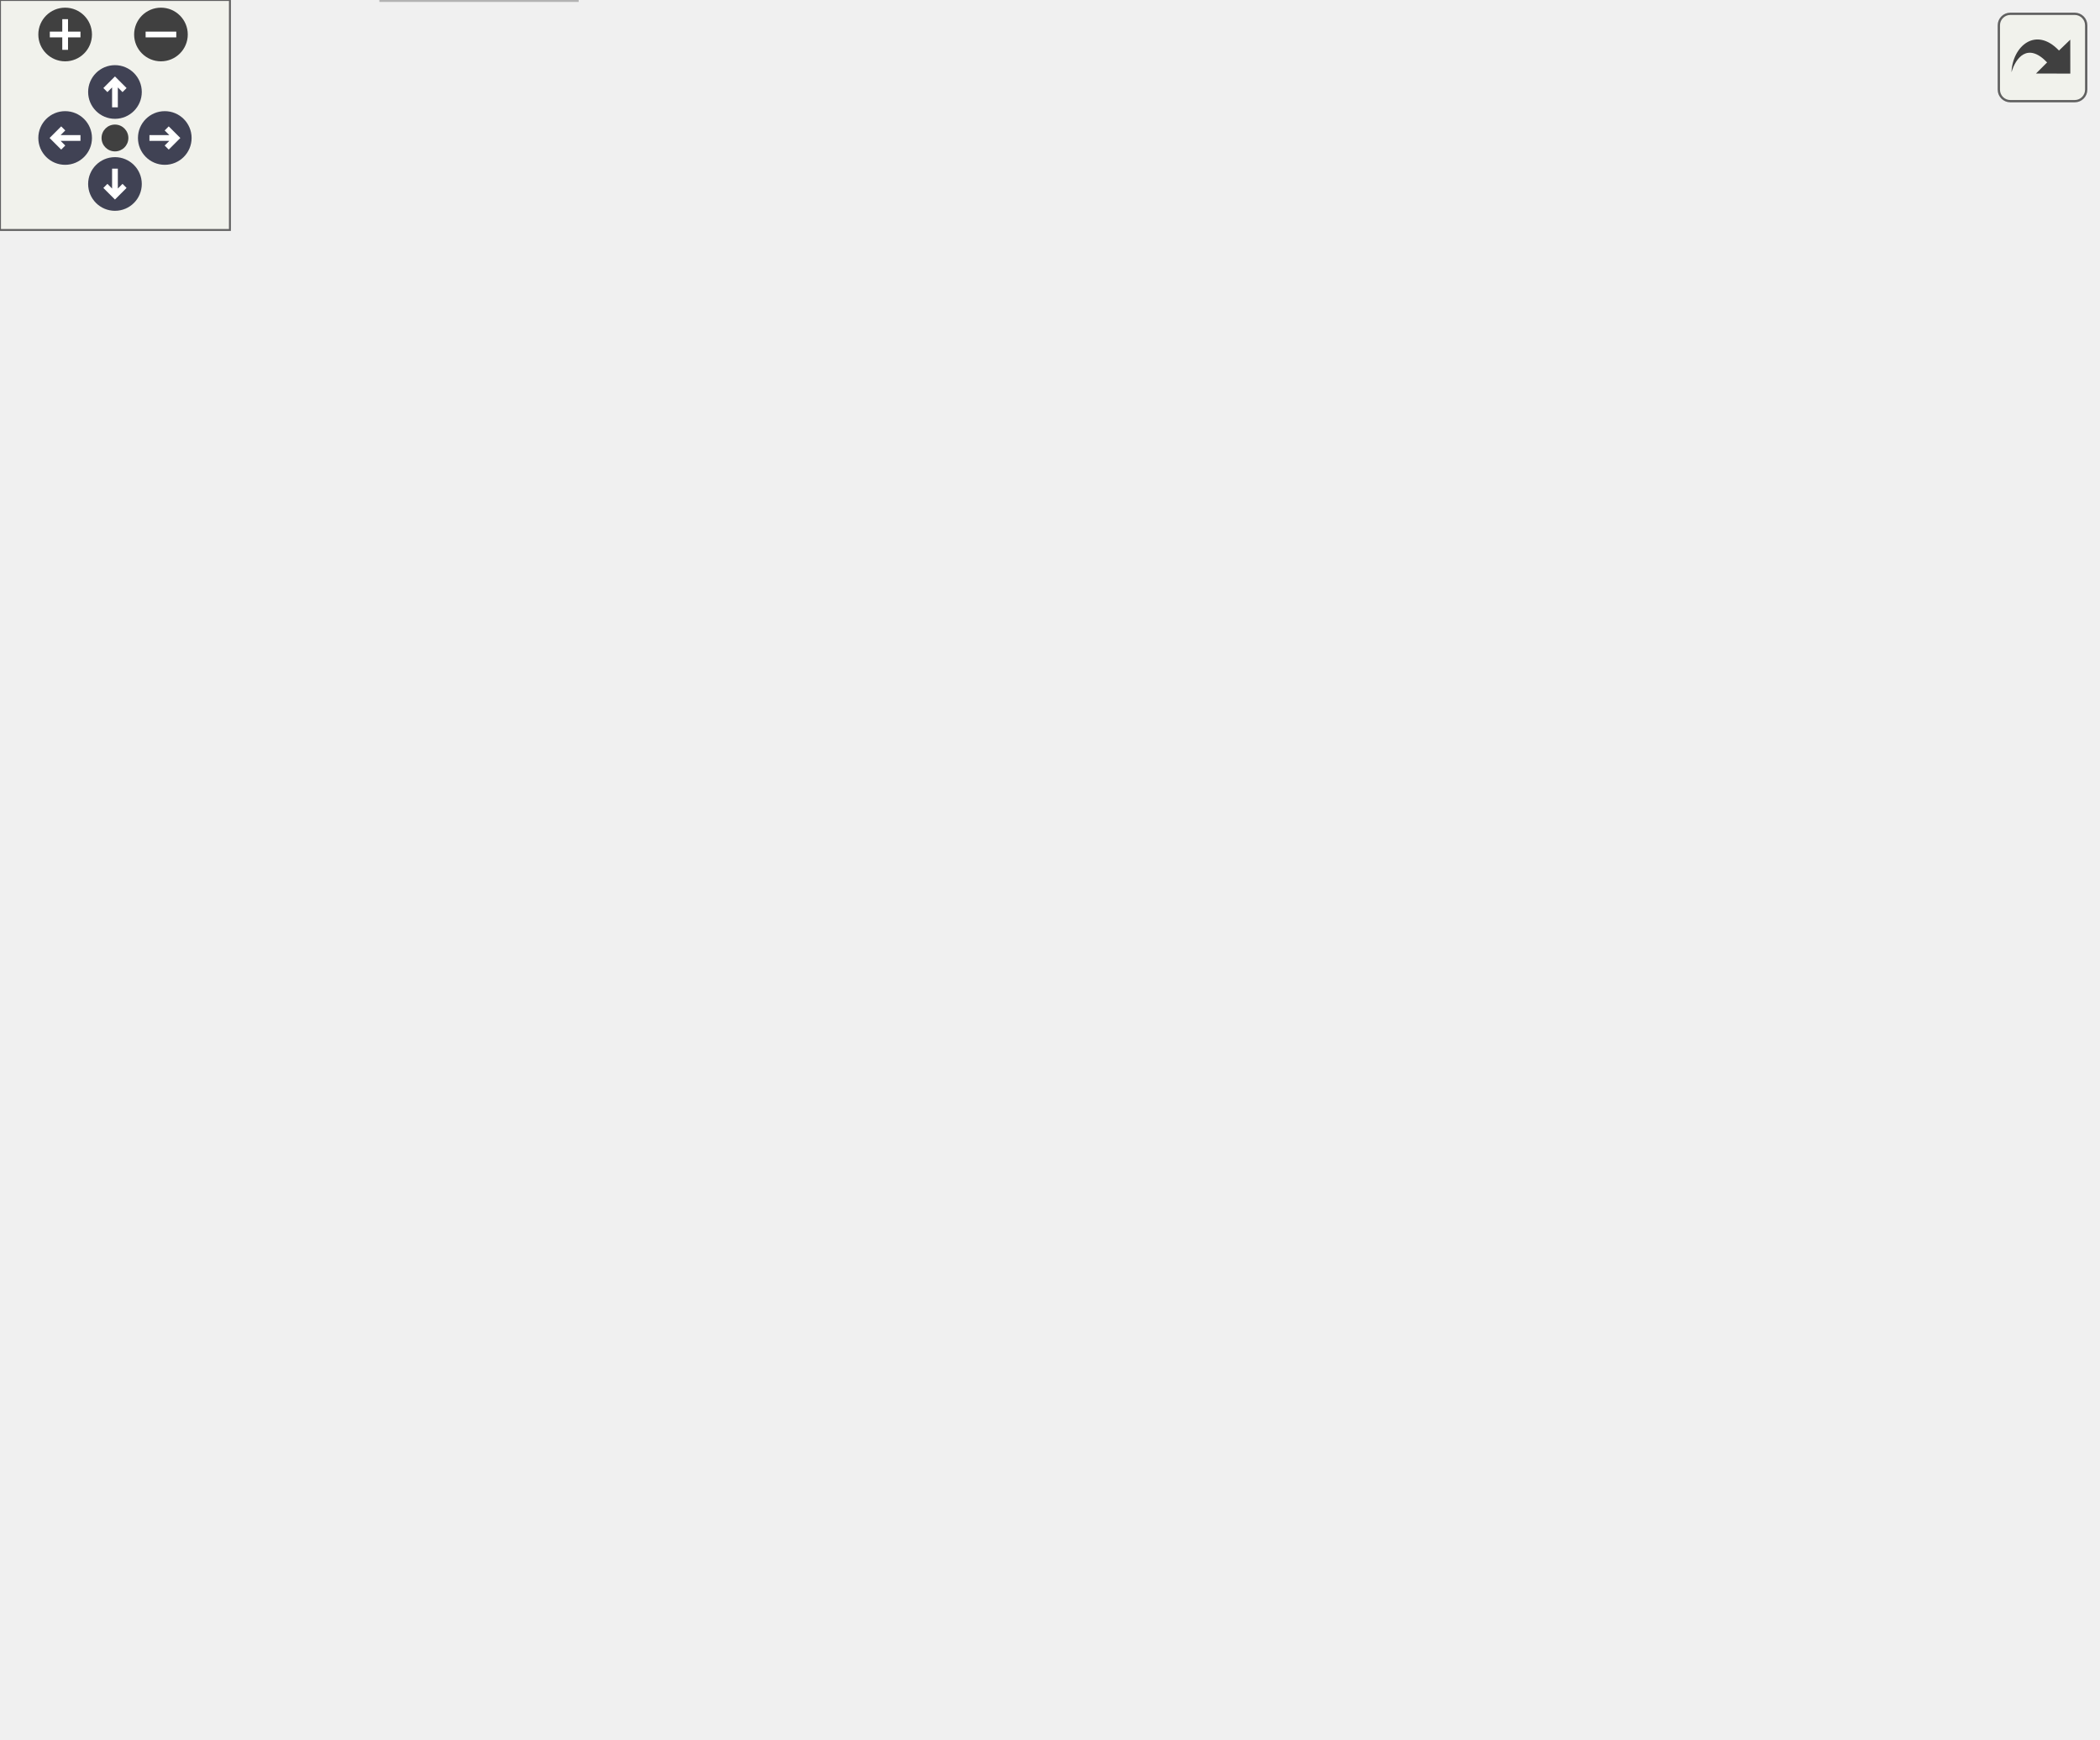
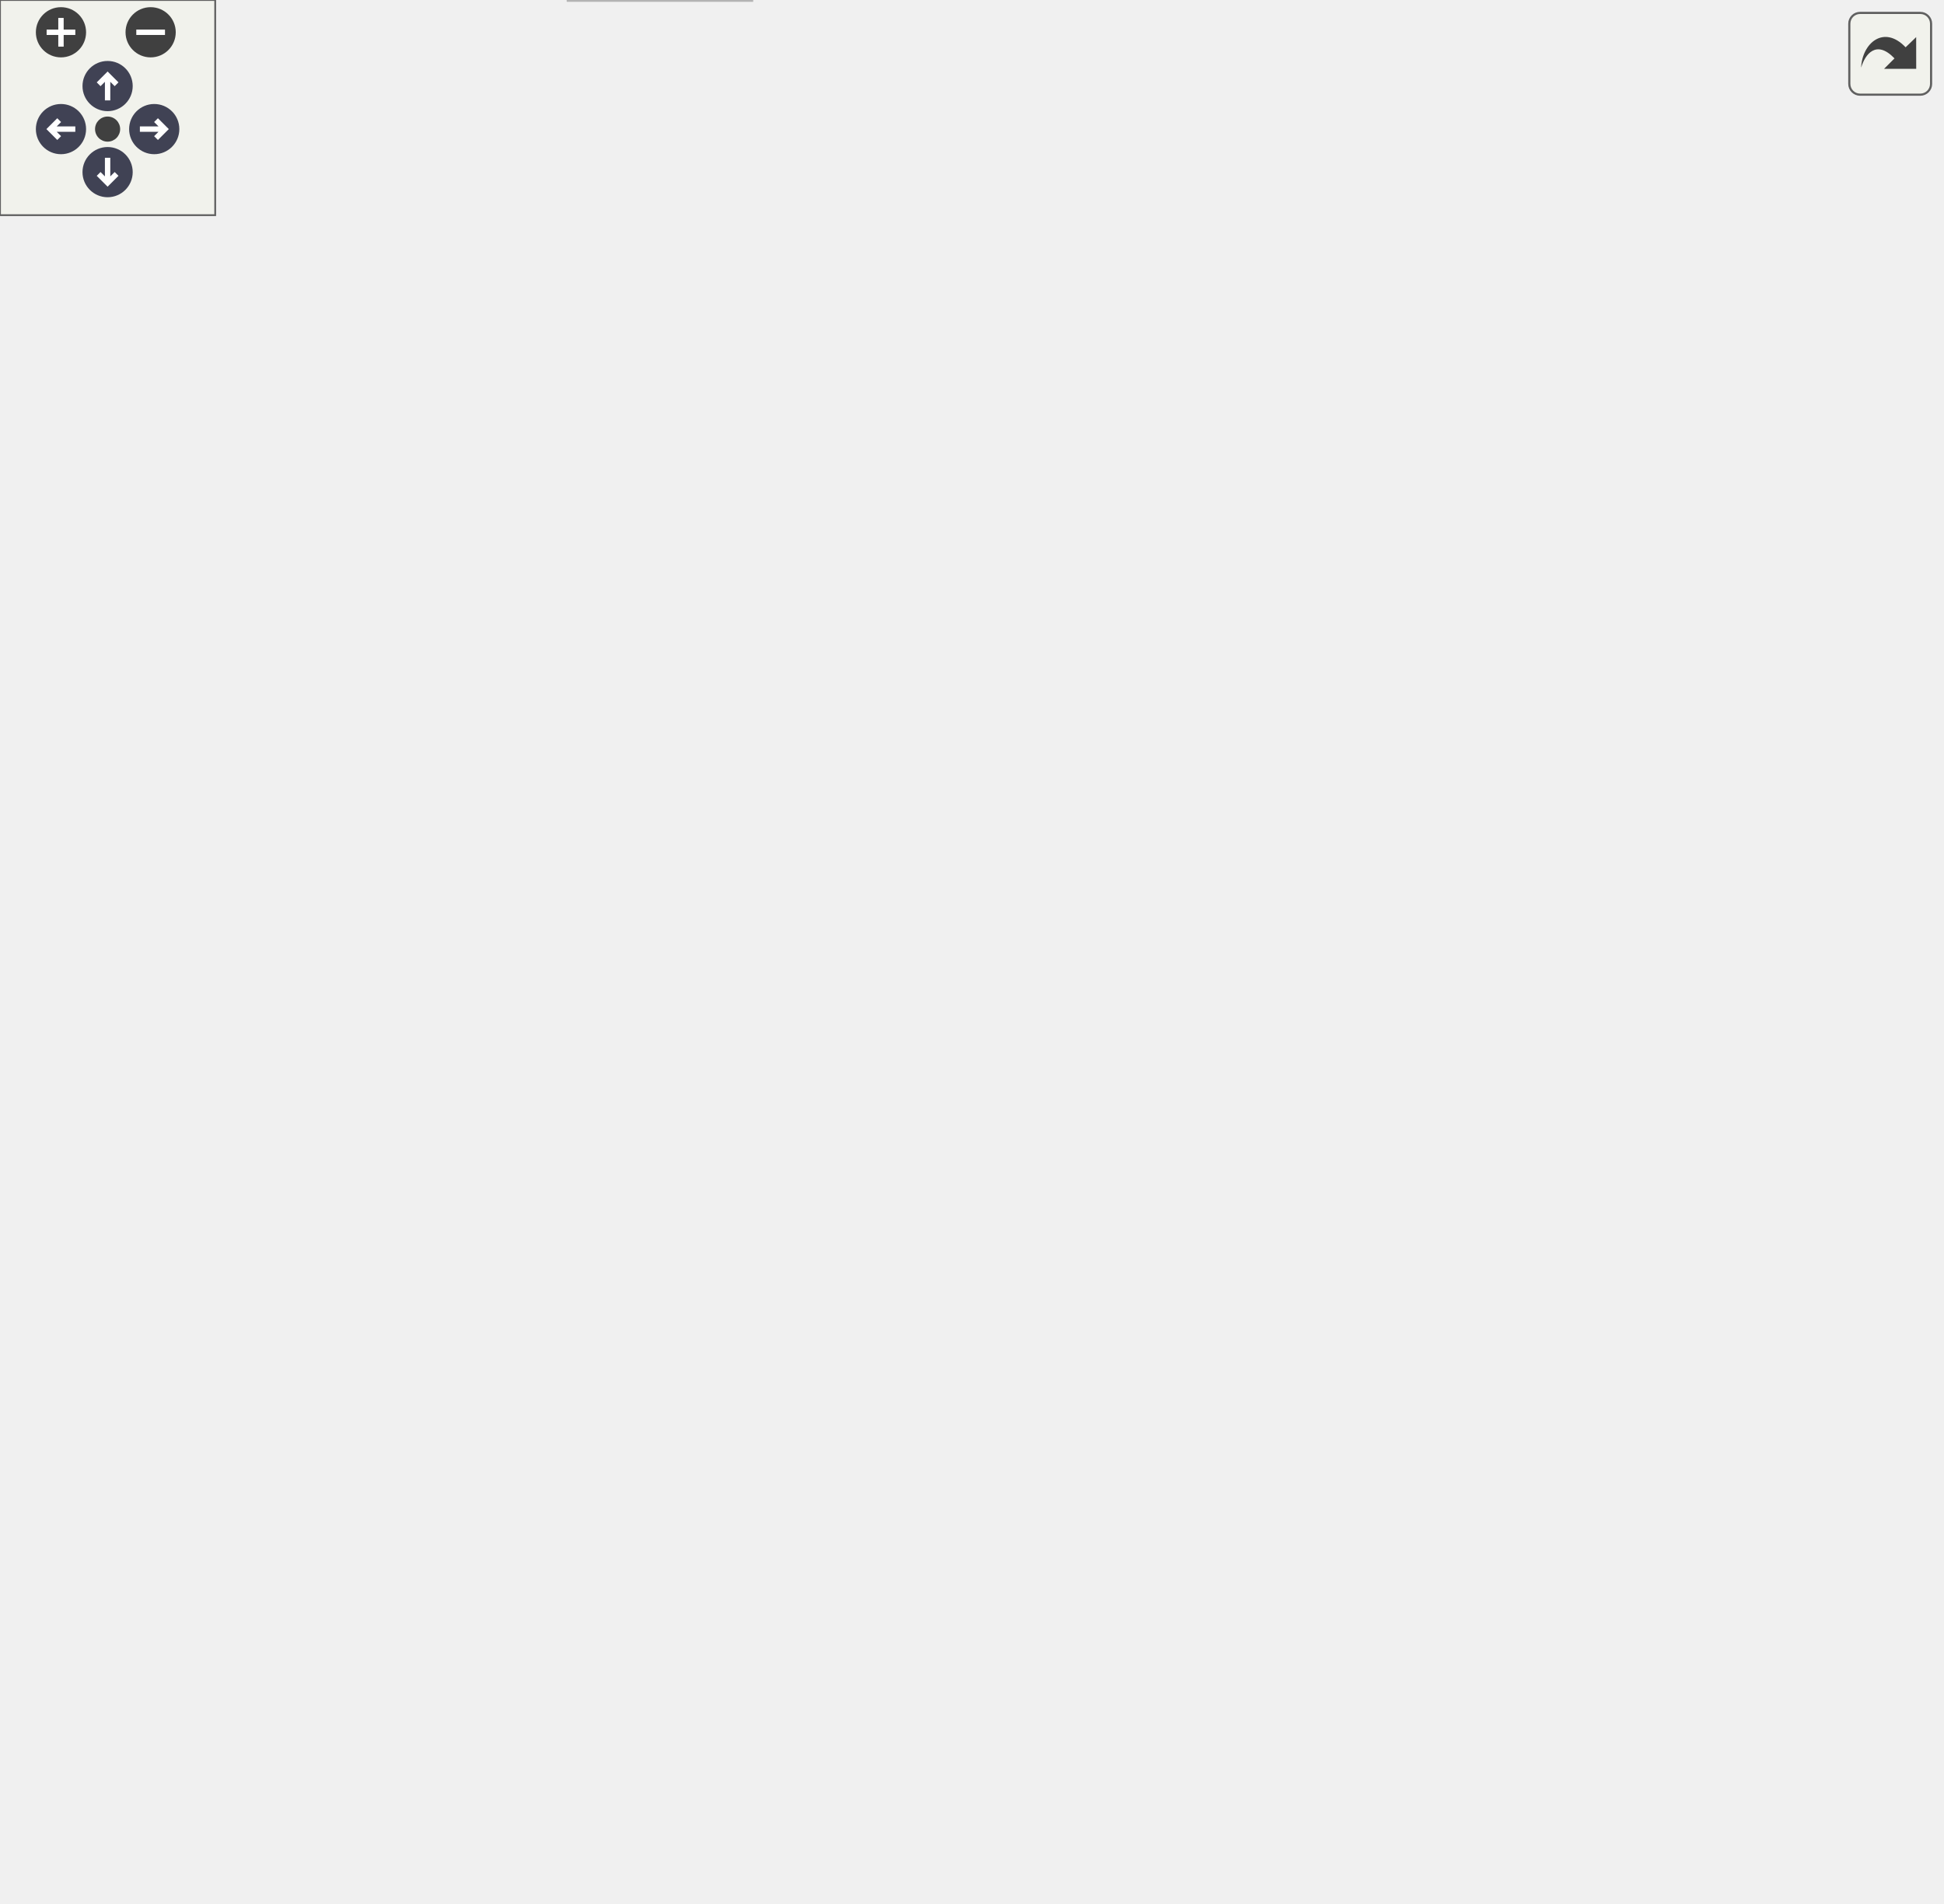
<svg xmlns="http://www.w3.org/2000/svg" xmlns:xlink="http://www.w3.org/1999/xlink" id="main" version="1.1" xml:space="preserve">
  <style type="text/css">
.node, .edge {opacity: 0.7;}
.node.selected, .edge.selected {opacity: 1;}
.edge:hover path { stroke: red; }
.edge:hover polygon { stroke: red; fill: red; }
</style>
  <defs>
    <circle id="rim" cx="0" cy="0" r="7" />
    <circle id="rim2" cx="0" cy="0" r="3.5" />
    <g id="zoomPlus">
      <use xlink:href="#rim" fill="#404040">
        <set attributeName="fill" to="#808080" begin="zoomplus.mouseover" end="zoomplus.mouseout" />
      </use>
      <path d="M-4,0h8M0,-4v8" fill="none" stroke="white" stroke-width="1.5" pointer-events="none" />
    </g>
    <g id="zoomMin">
      <use xlink:href="#rim" fill="#404040">
        <set attributeName="fill" to="#808080" begin="zoomminus.mouseover" end="zoomminus.mouseout" />
      </use>
      <path d="M-4,0h8" fill="none" stroke="white" stroke-width="1.5" pointer-events="none" />
    </g>
    <g id="arrowUp" transform="translate(30 24)">
      <use xlink:href="#rim" />
      <path pointer-events="none" fill="none" stroke="white" stroke-width="1.5" d="M0,-3.0v7 M-2.5,-0.5L0,-3.0L2.5,-0.5" />
    </g>
    <g id="arrowRight" transform="rotate(90) translate(36 -43)">
      <use xlink:href="#rim" />
      <path pointer-events="none" fill="none" stroke="white" stroke-width="1.5" d="M0,-3.0v7 M-2.5,-0.5L0,-3.0L2.5,-0.5" />
    </g>
    <g id="arrowDown" transform="rotate(180) translate(-30 -48)">
      <use xlink:href="#rim" />
      <path pointer-events="none" fill="none" stroke="white" stroke-width="1.5" d="M0,-3.0v7 M-2.5,-0.5L0,-3.0L2.5,-0.5" />
    </g>
    <g id="arrowLeft" transform="rotate(270) translate(-36 17)">
      <use xlink:href="#rim" />
      <path pointer-events="none" fill="none" stroke="white" stroke-width="1.5" d="M0,-3.0v7 M-2.5,-0.5L0,-3.0L2.5,-0.5" />
    </g>
    <g id="resetDef">
      <use xlink:href="#rim2" fill="#404040">
        <set attributeName="fill" to="#808080" begin="reset.mouseover" end="reset.mouseout" />
      </use>
    </g>
  </defs>
  <svg id="graph" class="graph">
    <g id="viewport">
      <g id="Node000001" class="node">
        <g id="a_Node000001">
          <a xlink:title=" ">
-             <polygon fill="#999999" stroke="#666666" points="417,-393 261,-393 261,-352 417,-352 417,-393" />
-             <text text-anchor="start" x="269" y="-381" font-family="Helvetica,sans-Serif" font-size="10.00">src/Objects/Plugins</text>
-             <text text-anchor="start" x="269" y="-370" font-family="Helvetica,sans-Serif" font-size="10.00">/CorePlugin/Lights/PointLight</text>
-             <text text-anchor="middle" x="339" y="-359" font-family="Helvetica,sans-Serif" font-size="10.00">/PointLight.cpp</text>
+             <polygon fill="#999999" stroke="#666666" points="326,-470 170,-470 170,-429 326,-429 326,-470" />
+             <text text-anchor="start" x="178" y="-458" font-family="Helvetica,sans-Serif" font-size="10.00">src/Objects/Plugins</text>
+             <text text-anchor="start" x="178" y="-447" font-family="Helvetica,sans-Serif" font-size="10.00">/CorePlugin/Lights/PointLight</text>
+             <text text-anchor="middle" x="248" y="-436" font-family="Helvetica,sans-Serif" font-size="10.00">/PointLight.cpp</text>
          </a>
        </g>
      </g>
      <g id="Node000002" class="node">
        <g id="a_Node000002">
          <a xlink:href="PointLight_8hpp.html" target="_top" xlink:title=" ">
-             <polygon fill="white" stroke="#666666" points="382,-316 296,-316 296,-297 382,-297 382,-316" />
-             <text text-anchor="middle" x="339" y="-304" font-family="Helvetica,sans-Serif" font-size="10.00">PointLight.hpp</text>
+             <polygon fill="white" stroke="#666666" points="352,-382 266,-382 266,-363 352,-363 352,-382" />
+             <text text-anchor="middle" x="309" y="-370" font-family="Helvetica,sans-Serif" font-size="10.00">PointLight.hpp</text>
          </a>
        </g>
      </g>
      <g id="edge1_Node000001_Node000002" class="edge">
        <g id="a_edge1_Node000001_Node000002">
          <a xlink:title=" ">
-             <path fill="none" stroke="#63b8ff" d="M339,-351.95C339,-343.85 339,-334.5 339,-326.47" />
-             <polygon fill="#63b8ff" stroke="#63b8ff" points="342.5,-326.26 339,-316.26 335.5,-326.26 342.5,-326.26" />
+             <path fill="none" stroke="#63b8ff" d="M264.03,-428.79C273.82,-416.76 286.19,-401.54 295.49,-390.12" />
+             <polygon fill="#63b8ff" stroke="#63b8ff" points="298.3,-392.2 301.89,-382.24 292.87,-387.79 298.3,-392.2" />
          </a>
        </g>
      </g>
      <g id="Node000009" class="node">
        <g id="a_Node000009">
          <a xlink:title=" ">
-             <polygon fill="#e0e0e0" stroke="#999999" points="547,-129 483,-129 483,-110 547,-110 547,-129" />
-             <text text-anchor="middle" x="515" y="-117" font-family="Helvetica,sans-Serif" font-size="10.00">algorithm</text>
-           </a>
-         </g>
-       </g>
-       <g id="edge15_Node000001_Node000009" class="edge">
-         <g id="a_edge15_Node000001_Node000009">
-           <a xlink:title=" ">
-             <path fill="none" stroke="#63b8ff" d="M375.62,-352C423.16,-324.33 503.94,-268.75 537,-195 545.5,-176.04 535.8,-152.93 526.73,-137.52" />
-             <polygon fill="#63b8ff" stroke="#63b8ff" points="529.66,-135.59 521.34,-129.03 523.75,-139.35 529.66,-135.59" />
+             <polygon fill="#e0e0e0" stroke="#999999" points="532,-129 468,-129 468,-110 532,-110 532,-129" />
+             <text text-anchor="middle" x="500" y="-117" font-family="Helvetica,sans-Serif" font-size="10.00">algorithm</text>
+           </a>
+         </g>
+       </g>
+       <g id="edge23_Node000001_Node000009" class="edge">
+         <g id="a_edge23_Node000001_Node000009">
+           <a xlink:title=" ">
+             <path fill="none" stroke="#63b8ff" d="M326.13,-443.81C412.93,-433.88 541,-403.04 541,-307.5 541,-307.5 541,-307.5 541,-245 541,-205.35 522.01,-162.01 509.88,-138.36" />
+             <polygon fill="#63b8ff" stroke="#63b8ff" points="512.81,-136.42 505.03,-129.23 506.63,-139.71 512.81,-136.42" />
          </a>
        </g>
      </g>
      <g id="Node000012" class="node">
        <g id="a_Node000012">
          <a xlink:href="Ray_8hpp.html" target="_top" xlink:title=" ">
-             <polygon fill="white" stroke="#666666" points="110,-195 0,-195 0,-165 110,-165 110,-195" />
-             <text text-anchor="start" x="8" y="-183" font-family="Helvetica,sans-Serif" font-size="10.00">../../../../../Geometry</text>
-             <text text-anchor="middle" x="55" y="-172" font-family="Helvetica,sans-Serif" font-size="10.00">/Ray/Ray.hpp</text>
+             <polygon fill="white" stroke="#666666" points="110,-261 0,-261 0,-231 110,-231 110,-261" />
+             <text text-anchor="start" x="8" y="-249" font-family="Helvetica,sans-Serif" font-size="10.00">../../../../../Geometry</text>
+             <text text-anchor="middle" x="55" y="-238" font-family="Helvetica,sans-Serif" font-size="10.00">/Ray/Ray.hpp</text>
          </a>
        </g>
      </g>
      <g id="edge12_Node000001_Node000012" class="edge">
        <g id="a_edge12_Node000001_Node000012">
          <a xlink:title=" ">
-             <path fill="none" stroke="#63b8ff" d="M309.68,-351.83C255.31,-315.36 139.43,-237.63 84.74,-200.95" />
-             <polygon fill="#63b8ff" stroke="#63b8ff" points="86.45,-197.88 76.2,-195.22 82.55,-203.7 86.45,-197.88" />
+             <path fill="none" stroke="#63b8ff" d="M169.66,-429.37C147.18,-421.01 123.93,-409.28 106,-393 70.82,-361.05 59.91,-303.49 56.52,-271.01" />
+             <polygon fill="#63b8ff" stroke="#63b8ff" points="60.01,-270.68 55.64,-261.02 53.03,-271.29 60.01,-270.68" />
+           </a>
+         </g>
+       </g>
+       <g id="Node000013" class="node">
+         <g id="a_Node000013">
+           <a xlink:href="APrimitive_8hpp.html" target="_top" xlink:title=" ">
+             <polygon fill="white" stroke="#666666" points="234.5,-393 115.5,-393 115.5,-352 234.5,-352 234.5,-393" />
+             <text text-anchor="start" x="123.5" y="-381" font-family="Helvetica,sans-Serif" font-size="10.00">../../../../../Objects</text>
+             <text text-anchor="start" x="123.5" y="-370" font-family="Helvetica,sans-Serif" font-size="10.00">/Abstracts/APrimitive</text>
+             <text text-anchor="middle" x="175" y="-359" font-family="Helvetica,sans-Serif" font-size="10.00">/APrimitive.hpp</text>
+           </a>
+         </g>
+       </g>
+       <g id="edge15_Node000001_Node000013" class="edge">
+         <g id="a_edge15_Node000001_Node000013">
+           <a xlink:title=" ">
+             <path fill="none" stroke="#63b8ff" d="M228.82,-428.79C220.35,-420.1 210.27,-409.73 201.13,-400.35" />
+             <polygon fill="#63b8ff" stroke="#63b8ff" points="203.53,-397.8 194.05,-393.07 198.52,-402.68 203.53,-397.8" />
          </a>
        </g>
      </g>
      <g id="Node000003" class="node">
        <g id="a_Node000003">
          <a xlink:href="ILight_8hpp.html" target="_top" xlink:title=" ">
-             <polygon fill="white" stroke="#666666" points="397,-261 281,-261 281,-231 397,-231 397,-261" />
-             <text text-anchor="start" x="289" y="-249" font-family="Helvetica,sans-Serif" font-size="10.00">../../../../../Objects</text>
-             <text text-anchor="middle" x="339" y="-238" font-family="Helvetica,sans-Serif" font-size="10.00">/Abstracts/ILight.hpp</text>
+             <polygon fill="white" stroke="#666666" points="372,-261 256,-261 256,-231 372,-231 372,-261" />
+             <text text-anchor="start" x="264" y="-249" font-family="Helvetica,sans-Serif" font-size="10.00">../../../../../Objects</text>
+             <text text-anchor="middle" x="314" y="-238" font-family="Helvetica,sans-Serif" font-size="10.00">/Abstracts/ILight.hpp</text>
          </a>
        </g>
      </g>
      <g id="edge2_Node000002_Node000003" class="edge">
        <g id="a_edge2_Node000002_Node000003">
          <a xlink:title=" ">
-             <path fill="none" stroke="#63b8ff" d="M339,-296.87C339,-290.11 339,-280.35 339,-271.26" />
-             <polygon fill="#63b8ff" stroke="#63b8ff" points="342.5,-271.11 339,-261.11 335.5,-271.11 342.5,-271.11" />
+             <path fill="none" stroke="#63b8ff" d="M309.34,-362.94C310.09,-344.32 311.89,-299.53 313.02,-271.39" />
+             <polygon fill="#63b8ff" stroke="#63b8ff" points="316.53,-271.29 313.43,-261.16 309.53,-271.01 316.53,-271.29" />
          </a>
        </g>
      </g>
      <g id="Node000004" class="node">
        <g id="a_Node000004">
          <a xlink:href="HitRecord_8hpp.html" target="_top" xlink:title=" ">
-             <polygon fill="white" stroke="#666666" points="262,-195 128,-195 128,-165 262,-165 262,-195" />
-             <text text-anchor="start" x="136" y="-183" font-family="Helvetica,sans-Serif" font-size="10.00">../../Geometry/HitRecord</text>
-             <text text-anchor="middle" x="195" y="-172" font-family="Helvetica,sans-Serif" font-size="10.00">/HitRecord.hpp</text>
+             <polygon fill="white" stroke="#666666" points="389,-195 255,-195 255,-165 389,-165 389,-195" />
+             <text text-anchor="start" x="263" y="-183" font-family="Helvetica,sans-Serif" font-size="10.00">../../Geometry/HitRecord</text>
+             <text text-anchor="middle" x="322" y="-172" font-family="Helvetica,sans-Serif" font-size="10.00">/HitRecord.hpp</text>
          </a>
        </g>
      </g>
      <g id="edge3_Node000003_Node000004" class="edge">
        <g id="a_edge3_Node000003_Node000004">
          <a xlink:title=" ">
-             <path fill="none" stroke="#63b8ff" d="M307.4,-230.95C286.39,-221.62 258.6,-209.27 235.91,-199.18" />
-             <polygon fill="#63b8ff" stroke="#63b8ff" points="237.09,-195.88 226.53,-195.01 234.24,-202.27 237.09,-195.88" />
+             <path fill="none" stroke="#63b8ff" d="M315.78,-230.8C316.72,-223.26 317.9,-213.78 318.98,-205.13" />
+             <polygon fill="#63b8ff" stroke="#63b8ff" points="322.46,-205.52 320.23,-195.16 315.52,-204.65 322.46,-205.52" />
          </a>
        </g>
      </g>
      <g id="Node000008" class="node">
        <g id="a_Node000008">
          <a xlink:href="Color_8hpp.html" target="_top" xlink:title=" ">
-             <polygon fill="white" stroke="#666666" points="528,-189.5 422,-189.5 422,-170.5 528,-170.5 528,-189.5" />
-             <text text-anchor="middle" x="475" y="-177.5" font-family="Helvetica,sans-Serif" font-size="10.00">../../Utils/Color.hpp</text>
+             <polygon fill="white" stroke="#666666" points="513,-189.5 407,-189.5 407,-170.5 513,-170.5 513,-189.5" />
+             <text text-anchor="middle" x="460" y="-177.5" font-family="Helvetica,sans-Serif" font-size="10.00">../../Utils/Color.hpp</text>
          </a>
        </g>
      </g>
      <g id="edge8_Node000003_Node000008" class="edge">
        <g id="a_edge8_Node000003_Node000008">
          <a xlink:title=" ">
-             <path fill="none" stroke="#63b8ff" d="M368.85,-230.95C392.38,-219.88 424.93,-204.56 447.77,-193.82" />
-             <polygon fill="#63b8ff" stroke="#63b8ff" points="449.34,-196.94 456.9,-189.52 446.36,-190.61 449.34,-196.94" />
+             <path fill="none" stroke="#63b8ff" d="M346.04,-230.95C371.42,-219.83 406.56,-204.42 431.09,-193.67" />
+             <polygon fill="#63b8ff" stroke="#63b8ff" points="432.82,-196.74 440.57,-189.52 430.01,-190.33 432.82,-196.74" />
          </a>
        </g>
      </g>
      <g id="Node000010" class="node">
        <g id="a_Node000010">
          <a xlink:title=" ">
-             <polygon fill="#e0e0e0" stroke="#999999" points="327.5,-189.5 280.5,-189.5 280.5,-170.5 327.5,-170.5 327.5,-189.5" />
-             <text text-anchor="middle" x="304" y="-177.5" font-family="Helvetica,sans-Serif" font-size="10.00">vector</text>
+             <polygon fill="#e0e0e0" stroke="#999999" points="236.5,-189.5 189.5,-189.5 189.5,-170.5 236.5,-170.5 236.5,-189.5" />
+             <text text-anchor="middle" x="213" y="-177.5" font-family="Helvetica,sans-Serif" font-size="10.00">vector</text>
          </a>
        </g>
      </g>
      <g id="edge10_Node000003_Node000010" class="edge">
        <g id="a_edge10_Node000003_Node000010">
          <a xlink:title=" ">
-             <path fill="none" stroke="#63b8ff" d="M331.23,-230.8C326.04,-221.31 319.18,-208.76 313.64,-198.63" />
-             <polygon fill="#63b8ff" stroke="#63b8ff" points="316.71,-196.94 308.84,-189.84 310.56,-200.3 316.71,-196.94" />
+             <path fill="none" stroke="#63b8ff" d="M291.58,-230.8C274.81,-220.17 251.99,-205.7 235.25,-195.1" />
+             <polygon fill="#63b8ff" stroke="#63b8ff" points="236.98,-192.05 226.66,-189.66 233.24,-197.97 236.98,-192.05" />
          </a>
        </g>
      </g>
      <g id="Node000011" class="node">
        <g id="a_Node000011">
          <a xlink:title=" ">
-             <polygon fill="#e0e0e0" stroke="#999999" points="404,-189.5 346,-189.5 346,-170.5 404,-170.5 404,-189.5" />
-             <text text-anchor="middle" x="375" y="-177.5" font-family="Helvetica,sans-Serif" font-size="10.00">memory</text>
+             <polygon fill="#e0e0e0" stroke="#999999" points="171,-189.5 113,-189.5 113,-170.5 171,-170.5 171,-189.5" />
+             <text text-anchor="middle" x="142" y="-177.5" font-family="Helvetica,sans-Serif" font-size="10.00">memory</text>
          </a>
        </g>
      </g>
      <g id="edge11_Node000003_Node000011" class="edge">
        <g id="a_edge11_Node000003_Node000011">
          <a xlink:title=" ">
-             <path fill="none" stroke="#63b8ff" d="M346.99,-230.8C352.33,-221.31 359.39,-208.76 365.08,-198.63" />
-             <polygon fill="#63b8ff" stroke="#63b8ff" points="368.17,-200.28 370.03,-189.84 362.07,-196.84 368.17,-200.28" />
+             <path fill="none" stroke="#63b8ff" d="M276.25,-230.95C245.82,-219.63 203.48,-203.88 174.53,-193.1" />
+             <polygon fill="#63b8ff" stroke="#63b8ff" points="175.48,-189.72 164.89,-189.52 173.04,-196.28 175.48,-189.72" />
          </a>
        </g>
      </g>
      <g id="Node000005" class="node">
        <g id="a_Node000005">
          <a xlink:href="Point3D_8hpp.html" target="_top" xlink:title=" ">
-             <polygon fill="white" stroke="#666666" points="188,-129 62,-129 62,-110 188,-110 188,-129" />
-             <text text-anchor="middle" x="125" y="-117" font-family="Helvetica,sans-Serif" font-size="10.00">../Point3D/Point3D.hpp</text>
+             <polygon fill="white" stroke="#666666" points="247,-129 121,-129 121,-110 247,-110 247,-129" />
+             <text text-anchor="middle" x="184" y="-117" font-family="Helvetica,sans-Serif" font-size="10.00">../Point3D/Point3D.hpp</text>
          </a>
        </g>
      </g>
      <g id="edge4_Node000004_Node000005" class="edge">
        <g id="a_edge4_Node000004_Node000005">
          <a xlink:title=" ">
-             <path fill="none" stroke="#63b8ff" d="M178.05,-164.84C167.58,-156.09 154.14,-144.85 143.41,-135.88" />
-             <polygon fill="#63b8ff" stroke="#63b8ff" points="145.41,-132.99 135.49,-129.27 140.92,-138.36 145.41,-132.99" />
+             <path fill="none" stroke="#63b8ff" d="M288.95,-164.99C266.02,-155.27 235.76,-142.44 213.62,-133.06" />
+             <polygon fill="#63b8ff" stroke="#63b8ff" points="214.95,-129.82 204.38,-129.14 212.22,-136.26 214.95,-129.82" />
          </a>
        </g>
      </g>
      <g id="Node000006" class="node">
        <g id="a_Node000006">
          <a xlink:href="Vector3D_8hpp.html" target="_top" xlink:title=" ">
-             <polygon fill="white" stroke="#666666" points="194,-74 56,-74 56,-55 194,-55 194,-74" />
-             <text text-anchor="middle" x="125" y="-62" font-family="Helvetica,sans-Serif" font-size="10.00">../Vector3D/Vector3D.hpp</text>
+             <polygon fill="white" stroke="#666666" points="253,-74 115,-74 115,-55 253,-55 253,-74" />
+             <text text-anchor="middle" x="184" y="-62" font-family="Helvetica,sans-Serif" font-size="10.00">../Vector3D/Vector3D.hpp</text>
          </a>
        </g>
      </g>
      <g id="edge7_Node000004_Node000006" class="edge">
        <g id="a_edge7_Node000004_Node000006">
          <a xlink:title=" ">
-             <path fill="none" stroke="#63b8ff" d="M199.43,-164.78C203.14,-150.08 206.45,-126.96 197,-110 188.96,-95.58 174.1,-85.24 159.96,-78.18" />
-             <polygon fill="#63b8ff" stroke="#63b8ff" points="161.4,-74.99 150.85,-74.01 158.49,-81.36 161.4,-74.99" />
+             <path fill="none" stroke="#63b8ff" d="M310.28,-164.76C297.76,-150.04 276.87,-126.9 256,-110 241.48,-98.24 223.62,-87.19 209.32,-79.04" />
+             <polygon fill="#63b8ff" stroke="#63b8ff" points="210.95,-75.94 200.51,-74.12 207.54,-82.05 210.95,-75.94" />
          </a>
        </g>
      </g>
      <g id="edge5_Node000005_Node000006" class="edge">
        <g id="a_edge5_Node000005_Node000006">
          <a xlink:title=" ">
-             <path fill="none" stroke="#63b8ff" d="M125,-109.75C125,-102.8 125,-92.85 125,-84.13" />
-             <polygon fill="#63b8ff" stroke="#63b8ff" points="128.5,-84.09 125,-74.09 121.5,-84.09 128.5,-84.09" />
+             <path fill="none" stroke="#63b8ff" d="M184,-109.75C184,-102.8 184,-92.85 184,-84.13" />
+             <polygon fill="#63b8ff" stroke="#63b8ff" points="187.5,-84.09 184,-74.09 180.5,-84.09 187.5,-84.09" />
          </a>
        </g>
      </g>
      <g id="Node000007" class="node">
        <g id="a_Node000007">
          <a xlink:title=" ">
-             <polygon fill="#e0e0e0" stroke="#999999" points="150.5,-19 99.5,-19 99.5,0 150.5,0 150.5,-19" />
-             <text text-anchor="middle" x="125" y="-7" font-family="Helvetica,sans-Serif" font-size="10.00">math.h</text>
+             <polygon fill="#e0e0e0" stroke="#999999" points="209.5,-19 158.5,-19 158.5,0 209.5,0 209.5,-19" />
+             <text text-anchor="middle" x="184" y="-7" font-family="Helvetica,sans-Serif" font-size="10.00">math.h</text>
          </a>
        </g>
      </g>
      <g id="edge6_Node000006_Node000007" class="edge">
        <g id="a_edge6_Node000006_Node000007">
          <a xlink:title=" ">
-             <path fill="none" stroke="#63b8ff" d="M125,-54.75C125,-47.8 125,-37.85 125,-29.13" />
-             <polygon fill="#63b8ff" stroke="#63b8ff" points="128.5,-29.09 125,-19.09 121.5,-29.09 128.5,-29.09" />
+             <path fill="none" stroke="#63b8ff" d="M184,-54.75C184,-47.8 184,-37.85 184,-29.13" />
+             <polygon fill="#63b8ff" stroke="#63b8ff" points="187.5,-29.09 184,-19.09 180.5,-29.09 187.5,-29.09" />
          </a>
        </g>
      </g>
      <g id="edge9_Node000008_Node000009" class="edge">
        <g id="a_edge9_Node000008_Node000009">
          <a xlink:title=" ">
-             <path fill="none" stroke="#63b8ff" d="M480.9,-170.37C486.75,-161.81 495.87,-148.47 503.21,-137.74" />
-             <polygon fill="#63b8ff" stroke="#63b8ff" points="506.32,-139.4 509.07,-129.17 500.54,-135.45 506.32,-139.4" />
+             <path fill="none" stroke="#63b8ff" d="M465.9,-170.37C471.75,-161.81 480.87,-148.47 488.21,-137.74" />
+             <polygon fill="#63b8ff" stroke="#63b8ff" points="491.32,-139.4 494.07,-129.17 485.54,-135.45 491.32,-139.4" />
          </a>
        </g>
      </g>
      <g id="edge13_Node000012_Node000005" class="edge">
        <g id="a_edge13_Node000012_Node000005">
          <a xlink:title=" ">
-             <path fill="none" stroke="#63b8ff" d="M71.95,-164.84C82.42,-156.09 95.86,-144.85 106.59,-135.88" />
-             <polygon fill="#63b8ff" stroke="#63b8ff" points="109.08,-138.36 114.51,-129.27 104.59,-132.99 109.08,-138.36" />
+             <path fill="none" stroke="#63b8ff" d="M60.97,-230.77C68.79,-213.5 83.9,-184.28 104,-165 117.96,-151.61 136.74,-140.89 152.59,-133.33" />
+             <polygon fill="#63b8ff" stroke="#63b8ff" points="154.36,-136.37 162.01,-129.04 151.46,-130 154.36,-136.37" />
          </a>
        </g>
      </g>
      <g id="edge14_Node000012_Node000006" class="edge">
        <g id="a_edge14_Node000012_Node000006">
          <a xlink:title=" ">
-             <path fill="none" stroke="#63b8ff" d="M50.57,-164.78C46.86,-150.08 43.55,-126.96 53,-110 61.04,-95.58 75.9,-85.24 90.04,-78.18" />
-             <polygon fill="#63b8ff" stroke="#63b8ff" points="91.51,-81.36 99.15,-74.01 88.6,-74.99 91.51,-81.36" />
+             <path fill="none" stroke="#63b8ff" d="M57.35,-230.8C62.51,-203.82 77.28,-144.72 112,-110 124.79,-97.22 141.91,-86.44 156.26,-78.7" />
+             <polygon fill="#63b8ff" stroke="#63b8ff" points="157.94,-81.77 165.21,-74.05 154.72,-75.55 157.94,-81.77" />
+           </a>
+         </g>
+       </g>
+       <g id="edge20_Node000013_Node000011" class="edge">
+         <g id="a_edge20_Node000013_Node000011">
+           <a xlink:title=" ">
+             <path fill="none" stroke="#63b8ff" d="M171.59,-351.83C165.2,-314.95 151.5,-235.86 145.24,-199.71" />
+             <polygon fill="#63b8ff" stroke="#63b8ff" points="148.64,-198.85 143.49,-189.6 141.75,-200.05 148.64,-198.85" />
+           </a>
+         </g>
+       </g>
+       <g id="edge22_Node000013_Node000012" class="edge">
+         <g id="a_edge22_Node000013_Node000012">
+           <a xlink:title=" ">
+             <path fill="none" stroke="#63b8ff" d="M128.94,-351.82C112.36,-342.88 94.64,-330.92 82,-316 71.13,-303.17 64.32,-285.46 60.26,-271.19" />
+             <polygon fill="#63b8ff" stroke="#63b8ff" points="63.55,-269.91 57.67,-261.09 56.77,-271.65 63.55,-269.91" />
+           </a>
+         </g>
+       </g>
+       <g id="Node000014" class="node">
+         <g id="a_Node000014">
+           <a xlink:href="IMaterial_8hpp.html" target="_top" xlink:title=" ">
+             <polygon fill="white" stroke="#666666" points="293,-316 203,-316 203,-297 293,-297 293,-316" />
+             <text text-anchor="middle" x="248" y="-304" font-family="Helvetica,sans-Serif" font-size="10.00">../IMaterial.hpp</text>
+           </a>
+         </g>
+       </g>
+       <g id="edge16_Node000013_Node000014" class="edge">
+         <g id="a_edge16_Node000013_Node000014">
+           <a xlink:title=" ">
+             <path fill="none" stroke="#63b8ff" d="M197.3,-351.95C207.91,-342.65 220.42,-331.68 230.36,-322.96" />
+             <polygon fill="#63b8ff" stroke="#63b8ff" points="232.8,-325.48 238.01,-316.26 228.18,-320.22 232.8,-325.48" />
+           </a>
+         </g>
+       </g>
+       <g id="Node000015" class="node">
+         <g id="a_Node000015">
+           <a xlink:title=" ">
+             <polygon fill="#e0e0e0" stroke="#999999" points="147,-316 91,-316 91,-297 147,-297 147,-316" />
+             <text text-anchor="middle" x="119" y="-304" font-family="Helvetica,sans-Serif" font-size="10.00">optional</text>
+           </a>
+         </g>
+       </g>
+       <g id="edge21_Node000013_Node000015" class="edge">
+         <g id="a_edge21_Node000013_Node000015">
+           <a xlink:title=" ">
+             <path fill="none" stroke="#63b8ff" d="M157.89,-351.95C150.08,-343.02 140.92,-332.55 133.45,-324.02" />
+             <polygon fill="#63b8ff" stroke="#63b8ff" points="135.88,-321.48 126.67,-316.26 130.62,-326.09 135.88,-321.48" />
+           </a>
+         </g>
+       </g>
+       <g id="edge18_Node000014_Node000003" class="edge">
+         <g id="a_edge18_Node000014_Node000003">
+           <a xlink:title=" ">
+             <path fill="none" stroke="#63b8ff" d="M257.74,-296.87C266.36,-289.22 279.3,-277.76 290.59,-267.75" />
+             <polygon fill="#63b8ff" stroke="#63b8ff" points="292.91,-270.37 298.08,-261.11 288.27,-265.13 292.91,-270.37" />
+           </a>
+         </g>
+       </g>
+       <g id="edge17_Node000014_Node000008" class="edge">
+         <g id="a_edge17_Node000014_Node000008">
+           <a xlink:title=" ">
+             <path fill="none" stroke="#63b8ff" d="M289.45,-296.95C316.85,-290.06 352.79,-278.58 381,-261 408.09,-244.12 432.8,-216.17 447.12,-198.18" />
+             <polygon fill="#63b8ff" stroke="#63b8ff" points="450.26,-199.83 453.62,-189.78 444.73,-195.55 450.26,-199.83" />
+           </a>
+         </g>
+       </g>
+       <g id="edge19_Node000014_Node000010" class="edge">
+         <g id="a_edge19_Node000014_Node000010">
+           <a xlink:title=" ">
+             <path fill="none" stroke="#63b8ff" d="M245.59,-296.94C239.97,-276.95 225.88,-226.82 218.2,-199.48" />
+             <polygon fill="#63b8ff" stroke="#63b8ff" points="221.5,-198.3 215.42,-189.62 214.76,-200.19 221.5,-198.3" />
          </a>
        </g>
      </g>
    </g>
  </svg>
  <g id="navigator" transform="translate(0 0)" fill="#404254">
    <rect fill="#f2f5e9" fill-opacity="0.5" stroke="#606060" stroke-width=".5" x="0" y="0" width="60" height="60" />
    <use id="zoomplus" xlink:href="#zoomPlus" x="17" y="9" />
    <use id="zoomminus" xlink:href="#zoomMin" x="42" y="9" />
    <use id="reset" xlink:href="#resetDef" x="30" y="36" />
    <use id="arrowup" xlink:href="#arrowUp" x="0" y="0" />
    <use id="arrowright" xlink:href="#arrowRight" x="0" y="0" />
    <use id="arrowdown" xlink:href="#arrowDown" x="0" y="0" />
    <use id="arrowleft" xlink:href="#arrowLeft" x="0" y="0" />
  </g>
  <svg viewBox="0 0 15 15" width="100%" height="30px" preserveAspectRatio="xMaxYMin meet">
    <g id="arrow_out" transform="scale(0.3 0.3)">
      <a xlink:href="PointLight_8cpp__incl_org.svg" target="_base">
        <rect id="button" ry="5" rx="5" y="6" x="6" height="38" width="38" fill="#f2f5e9" fill-opacity="0.5" stroke="#606060" stroke-width="1.0" />
        <path id="arrow" d="M 11.5,31.437 C 11.94,20.098 22.043,11.323 32.159,21.979 L 37.069,17.246 C 37.069,17.246 37.088,32 37.088,32 L 22.16,31.978 C 22.16,31.978 26.998,27.14 26.998,27.14 C 18.529,18.264 13.292,25.23 11.5,31.437 z" style="fill:#404040;" />
      </a>
    </g>
  </svg>
  <style type="text/css">

[data-mouse-over-selected='false'] { opacity: 0.7; }
[data-mouse-over-selected='true']  { opacity: 1.0; }

</style>
</svg>
